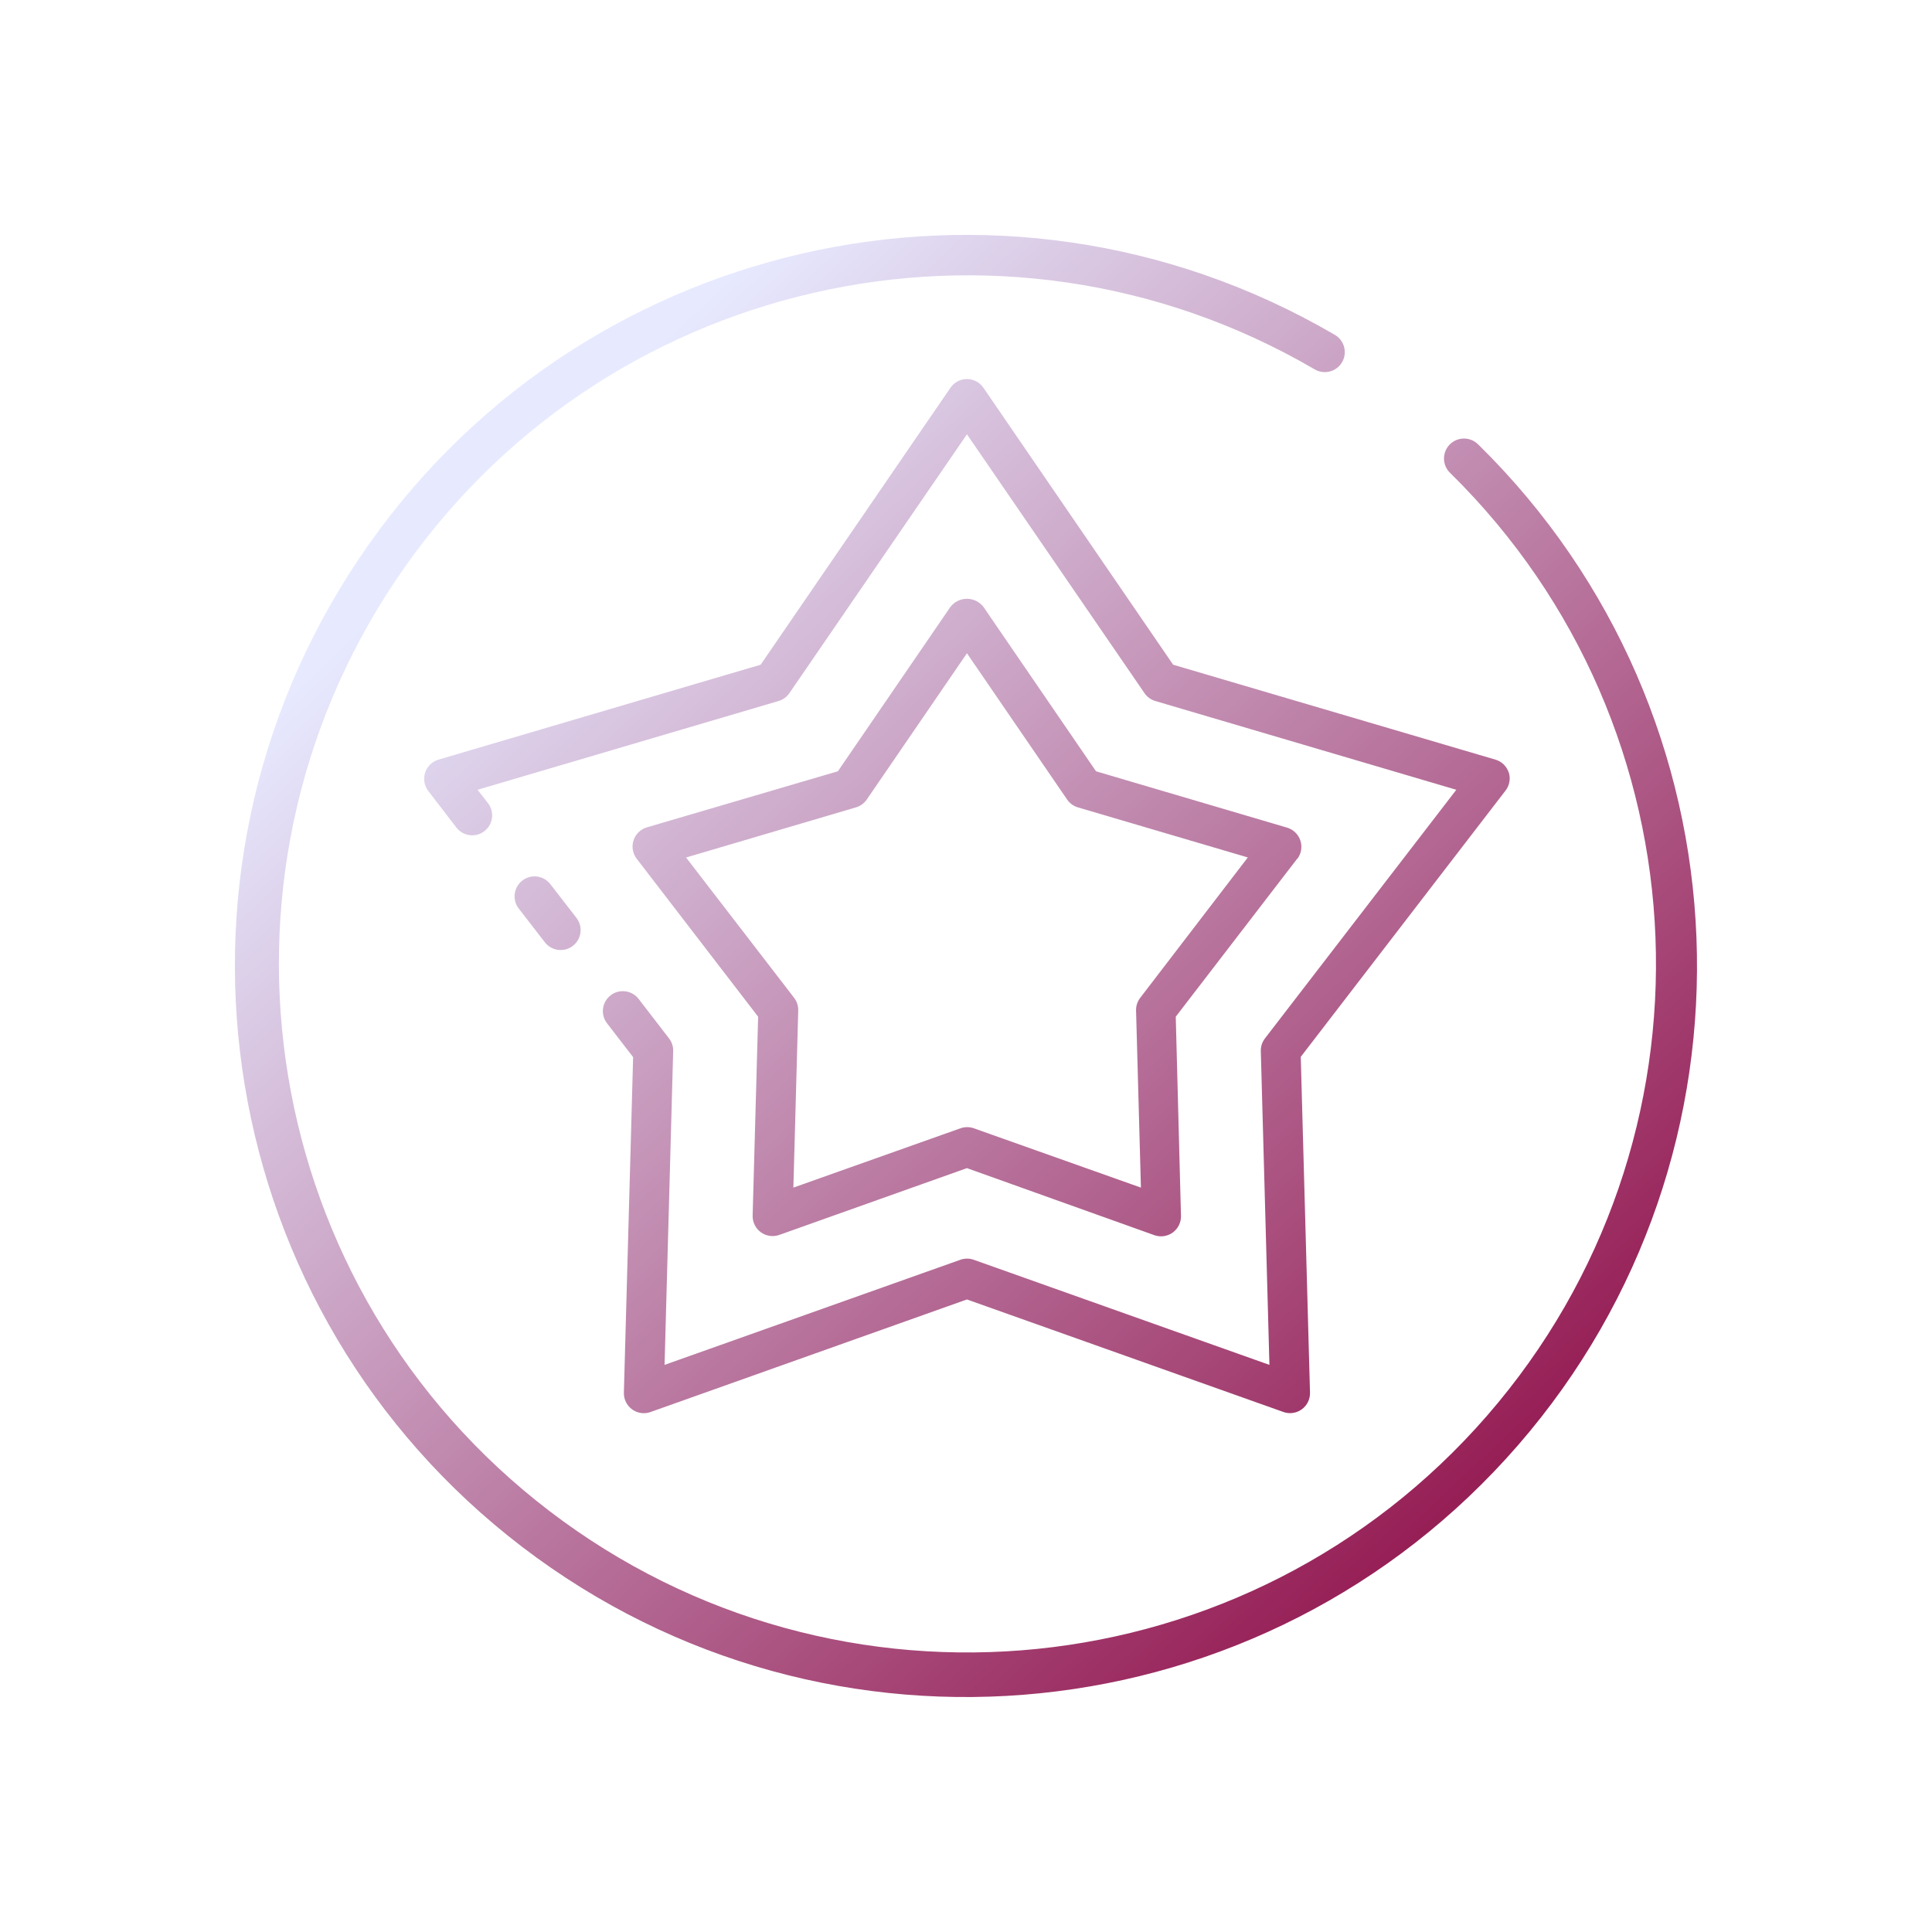
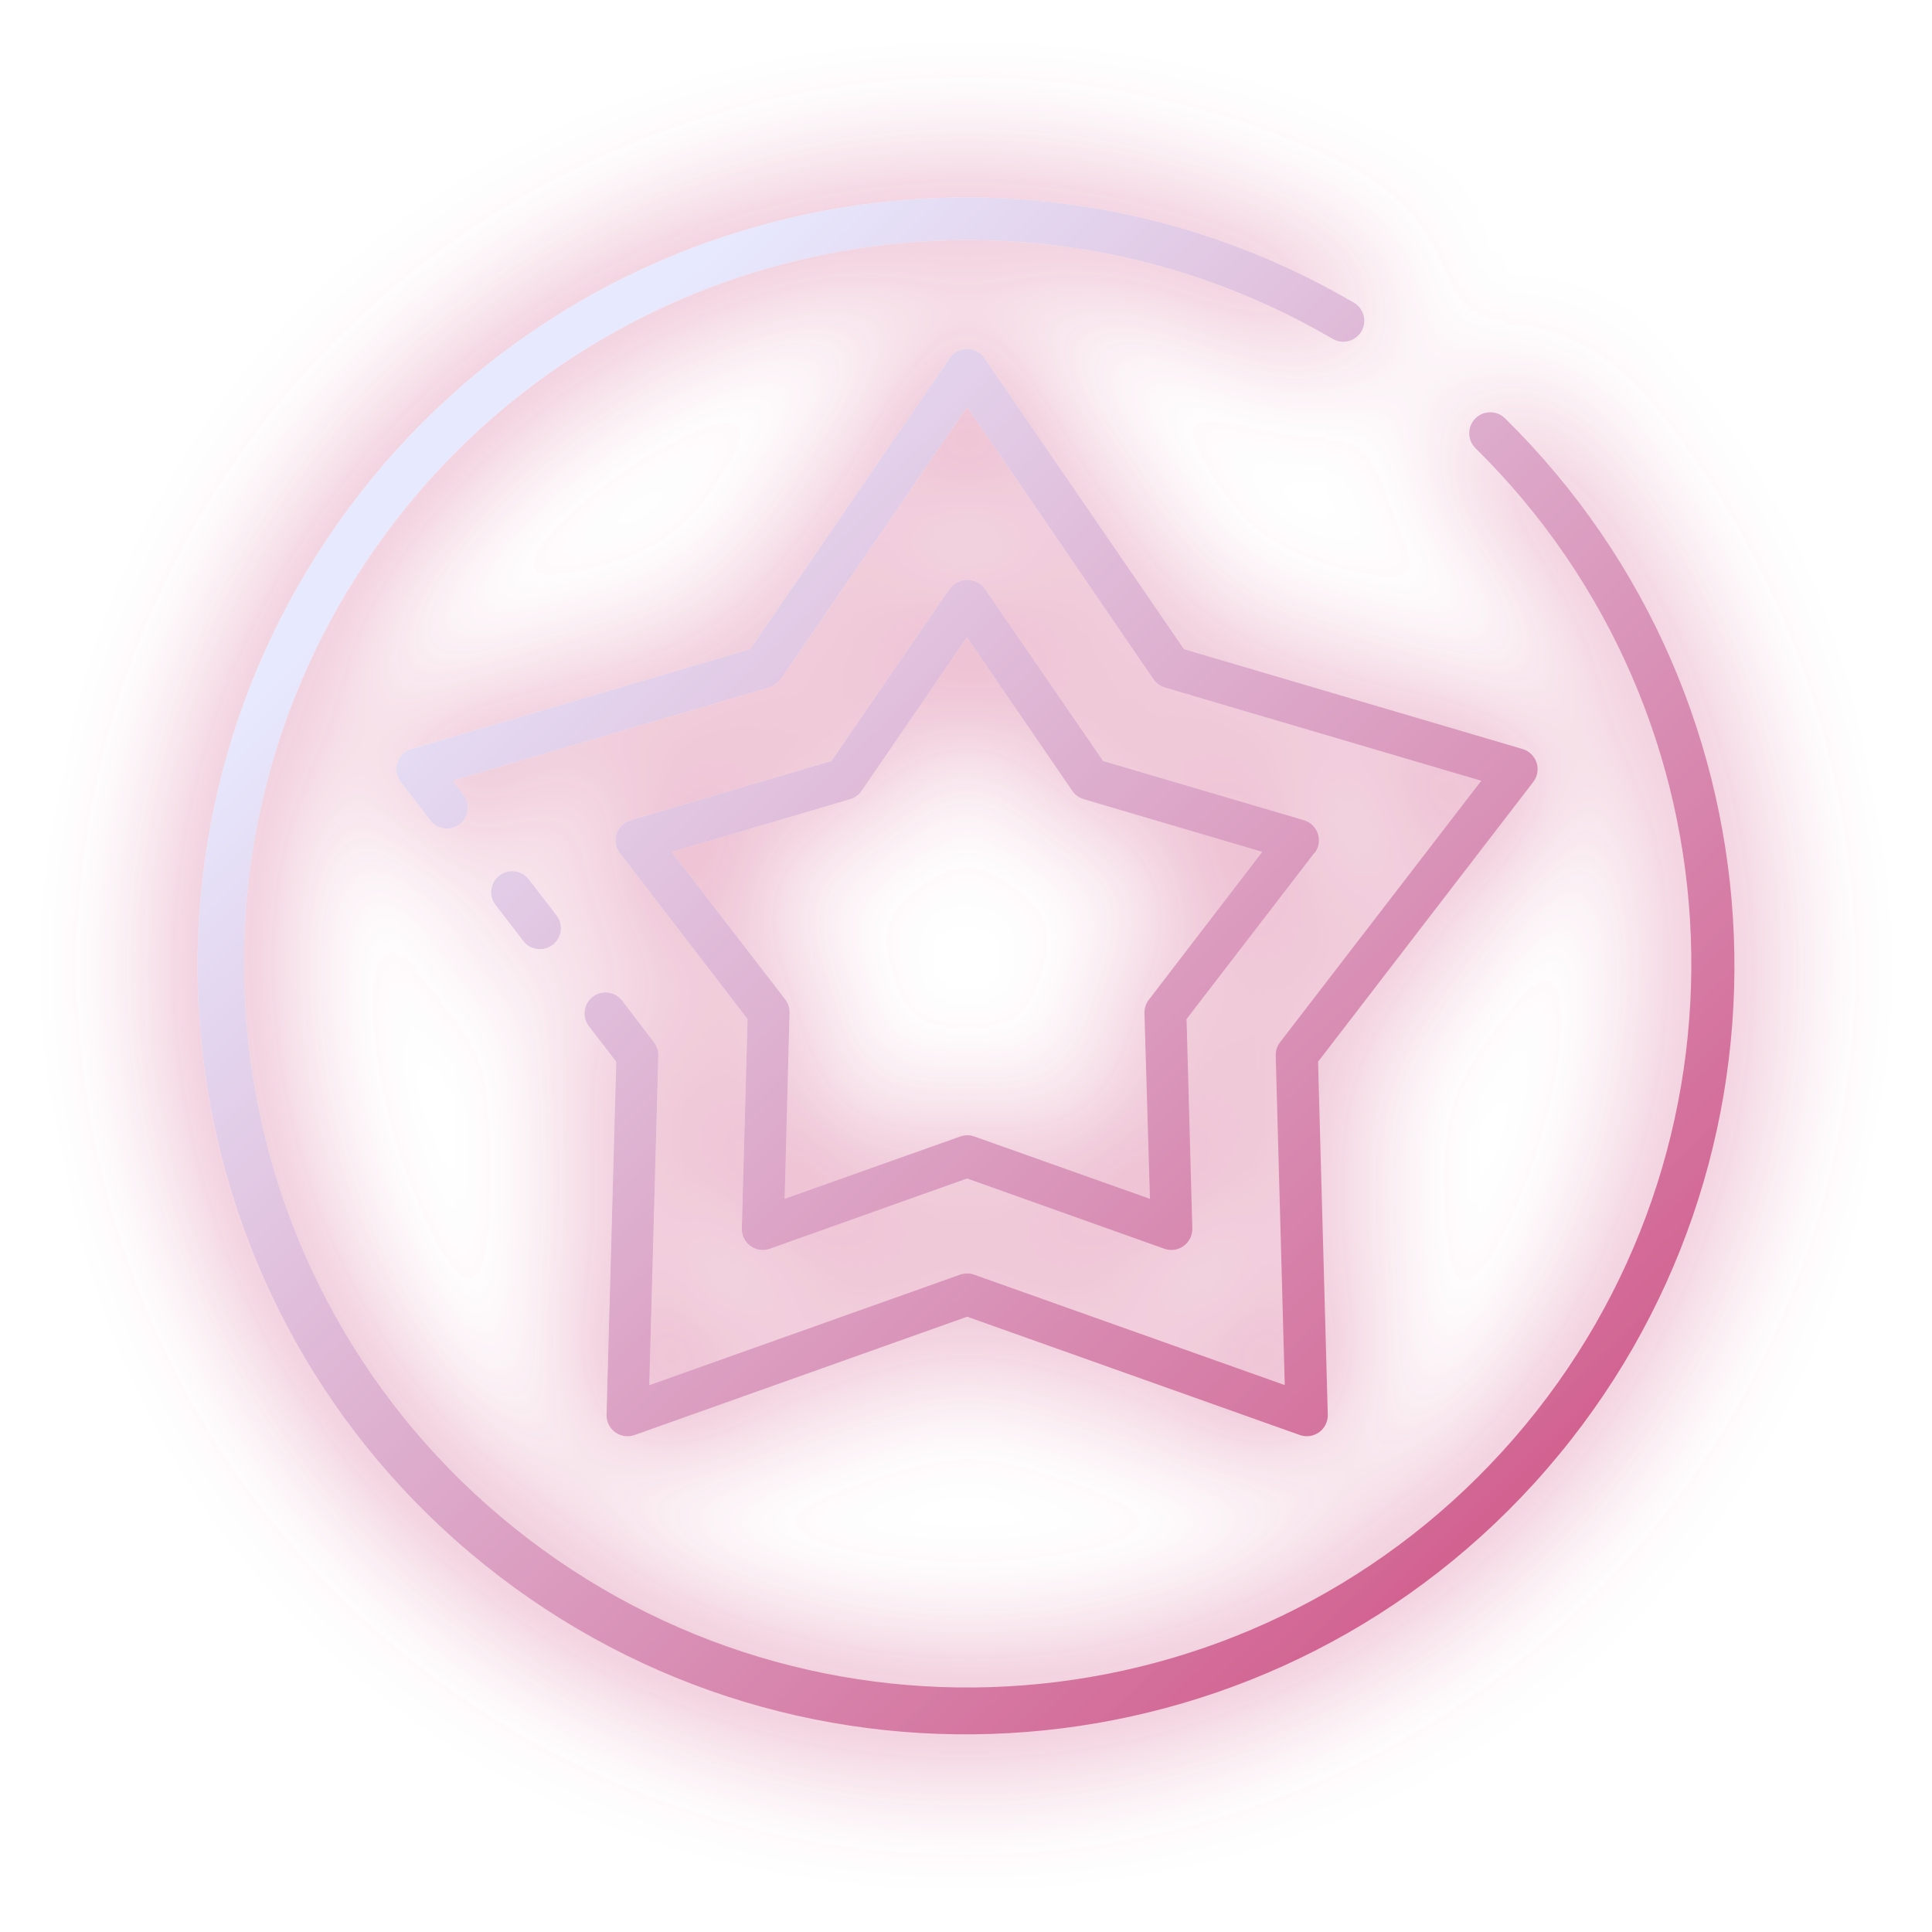
- <svg xmlns="http://www.w3.org/2000/svg" id="star" transform="translate(4.5 4.5)" width="37" height="37" viewBox="0 0 37 37">
+ <svg xmlns="http://www.w3.org/2000/svg" width="44" height="44.001" viewBox="0 0 44 44.001">
  <defs>
-     <linearGradient id="linear-gradient" x1="0.197" y1="0.151" x2="0.859" y2="0.85" gradientUnits="objectBoundingBox">
+     <linearGradient id="linear-gradient" x1="0.203" y1="0.15" x2="0.921" y2="0.888" gradientUnits="objectBoundingBox">
      <stop offset="0" stop-color="#e7eaff" />
-       <stop offset="1" stop-color="#961f56" />
+       <stop offset="1" stop-color="#d05888" />
    </linearGradient>
+     <filter id="star" x="0" y="0" width="44" height="44.001" filterUnits="userSpaceOnUse">
+       <feOffset input="SourceAlpha" />
+       <feGaussianBlur stdDeviation="1.5" result="blur" />
+       <feFlood flood-color="#d05888" />
+       <feComposite operator="in" in2="blur" />
+       <feComposite in="SourceGraphic" />
+     </filter>
  </defs>
-   <path id="star-2" data-name="star" d="M5.873,12.462l.5.646a.382.382,0,1,1-.606.466l-.5-.646a.382.382,0,1,1,.606-.466Zm18.355-2.136a.382.382,0,0,0-.255-.249L17.8,8.259,14.166,2.954a.382.382,0,0,0-.63,0L9.9,8.259,3.73,10.077a.383.383,0,0,0-.195.6l.538.7a.382.382,0,1,0,.606-.466l-.2-.257,5.765-1.7a.382.382,0,0,0,.207-.151l3.4-4.957,3.4,4.957a.382.382,0,0,0,.207.151l5.765,1.7-3.665,4.762a.38.38,0,0,0-.079.244l.165,6.008-5.663-2.013a.384.384,0,0,0-.256,0L8.06,21.668l.165-6.008a.38.38,0,0,0-.079-.244l-.582-.756a.382.382,0,0,0-.606.466l.5.648L7.281,22.2a.382.382,0,0,0,.51.371l6.06-2.156,6.06,2.155a.382.382,0,0,0,.51-.371l-.177-6.43,3.922-5.1a.382.382,0,0,0,.061-.351Zm-4.052,1.648L17.85,15l.1,3.813a.382.382,0,0,1-.51.371L13.851,17.9l-3.594,1.279a.382.382,0,0,1-.51-.371L9.852,15,7.526,11.974a.383.383,0,0,1,.195-.6L11.379,10.3,13.536,7.15a.4.4,0,0,1,.63,0L16.323,10.3l3.659,1.079a.383.383,0,0,1,.195.6Zm-.946-.024-3.254-.959a.383.383,0,0,1-.207-.151l-1.918-2.8-1.918,2.8a.383.383,0,0,1-.207.151l-3.254.96,2.069,2.687a.381.381,0,0,1,.079.244l-.093,3.391,3.2-1.136a.382.382,0,0,1,.256,0l3.2,1.136-.093-3.39a.381.381,0,0,1,.079-.244Zm4.421-7.9a.383.383,0,1,0-.536.546,13.186,13.186,0,1,1-2.616-2,.383.383,0,1,0,.386-.661,14,14,0,1,0,2.766,2.114Z" transform="translate(0.167 -0.029)" fill="url(#linear-gradient)" />
+   <g transform="matrix(1, 0, 0, 1, 0, 0)" filter="url(#star)">
+     <path id="star-2" data-name="star" d="M7.383,15.571l.622.807a.478.478,0,1,1-.758.583l-.622-.808a.478.478,0,1,1,.757-.583ZM30.326,12.9a.478.478,0,0,0-.319-.311l-7.712-2.274L17.749,3.685a.478.478,0,0,0-.788,0l-4.545,6.631L4.7,12.589a.478.478,0,0,0-.244.75l.673.874a.478.478,0,1,0,.758-.583l-.248-.322,7.206-2.123A.478.478,0,0,0,13.109,11l4.247-6.2L21.6,11a.478.478,0,0,0,.259.188l7.206,2.124-4.581,5.953a.475.475,0,0,0-.1.3l.206,7.51L17.515,24.56a.48.48,0,0,0-.32,0l-7.078,2.517.206-7.51a.475.475,0,0,0-.1-.3L9.5,18.319a.478.478,0,0,0-.758.583l.623.81-.221,8.037a.478.478,0,0,0,.638.464l7.575-2.695,7.575,2.694a.478.478,0,0,0,.638-.464l-.221-8.037,4.9-6.371A.477.477,0,0,0,30.326,12.9Zm-5.065,2.06-2.907,3.779.131,4.767a.478.478,0,0,1-.638.464l-4.492-1.6-4.492,1.6a.478.478,0,0,1-.638-.464l.131-4.766L9.449,14.96a.478.478,0,0,1,.243-.75l4.573-1.348,2.7-3.932a.5.5,0,0,1,.788,0l2.7,3.932,4.573,1.348a.478.478,0,0,1,.243.75Zm-1.183-.029-4.067-1.2a.479.479,0,0,1-.259-.188l-2.4-3.5-2.4,3.5a.479.479,0,0,1-.259.188l-4.067,1.2,2.586,3.359a.476.476,0,0,1,.1.3L13.2,22.833l4-1.42a.478.478,0,0,1,.32,0l4,1.42L21.394,18.6a.476.476,0,0,1,.1-.3Zm5.527-9.875a.478.478,0,0,0-.67.683,16.482,16.482,0,1,1-3.27-2.5.479.479,0,1,0,.482-.827,17.5,17.5,0,1,0,3.458,2.643Z" transform="translate(4.67 4.47)" fill="url(#linear-gradient)" />
+   </g>
</svg>
